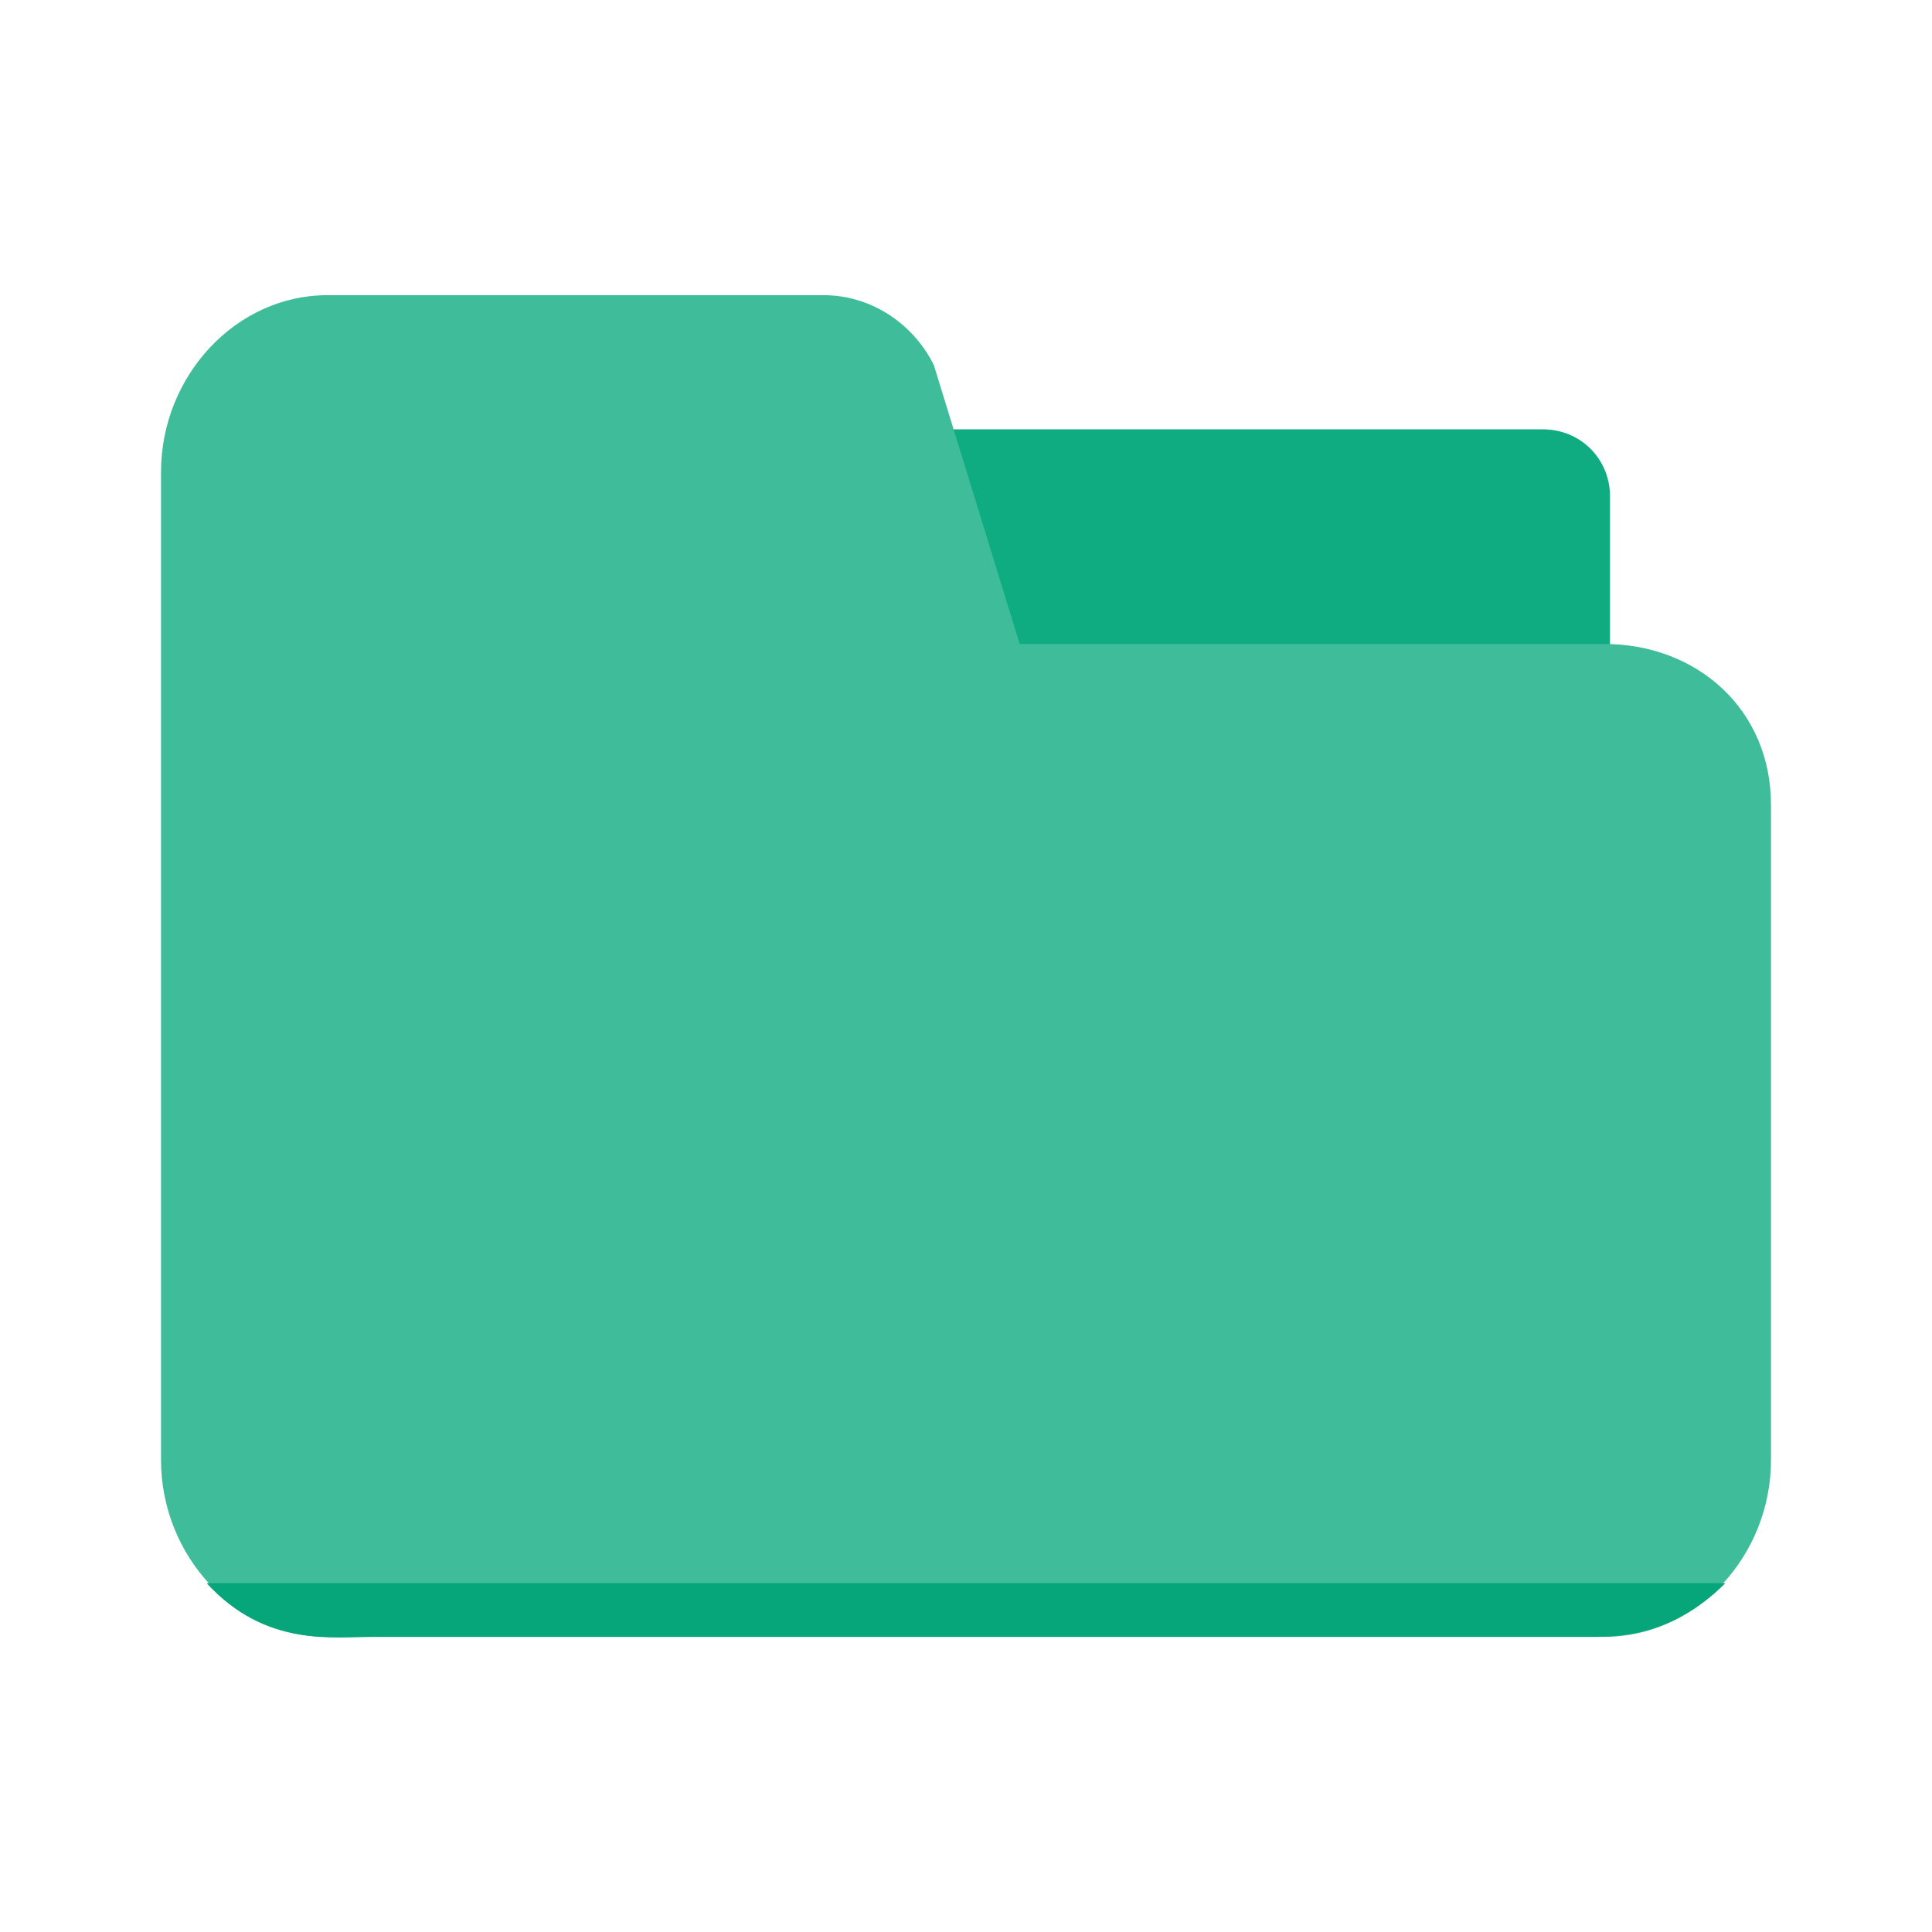
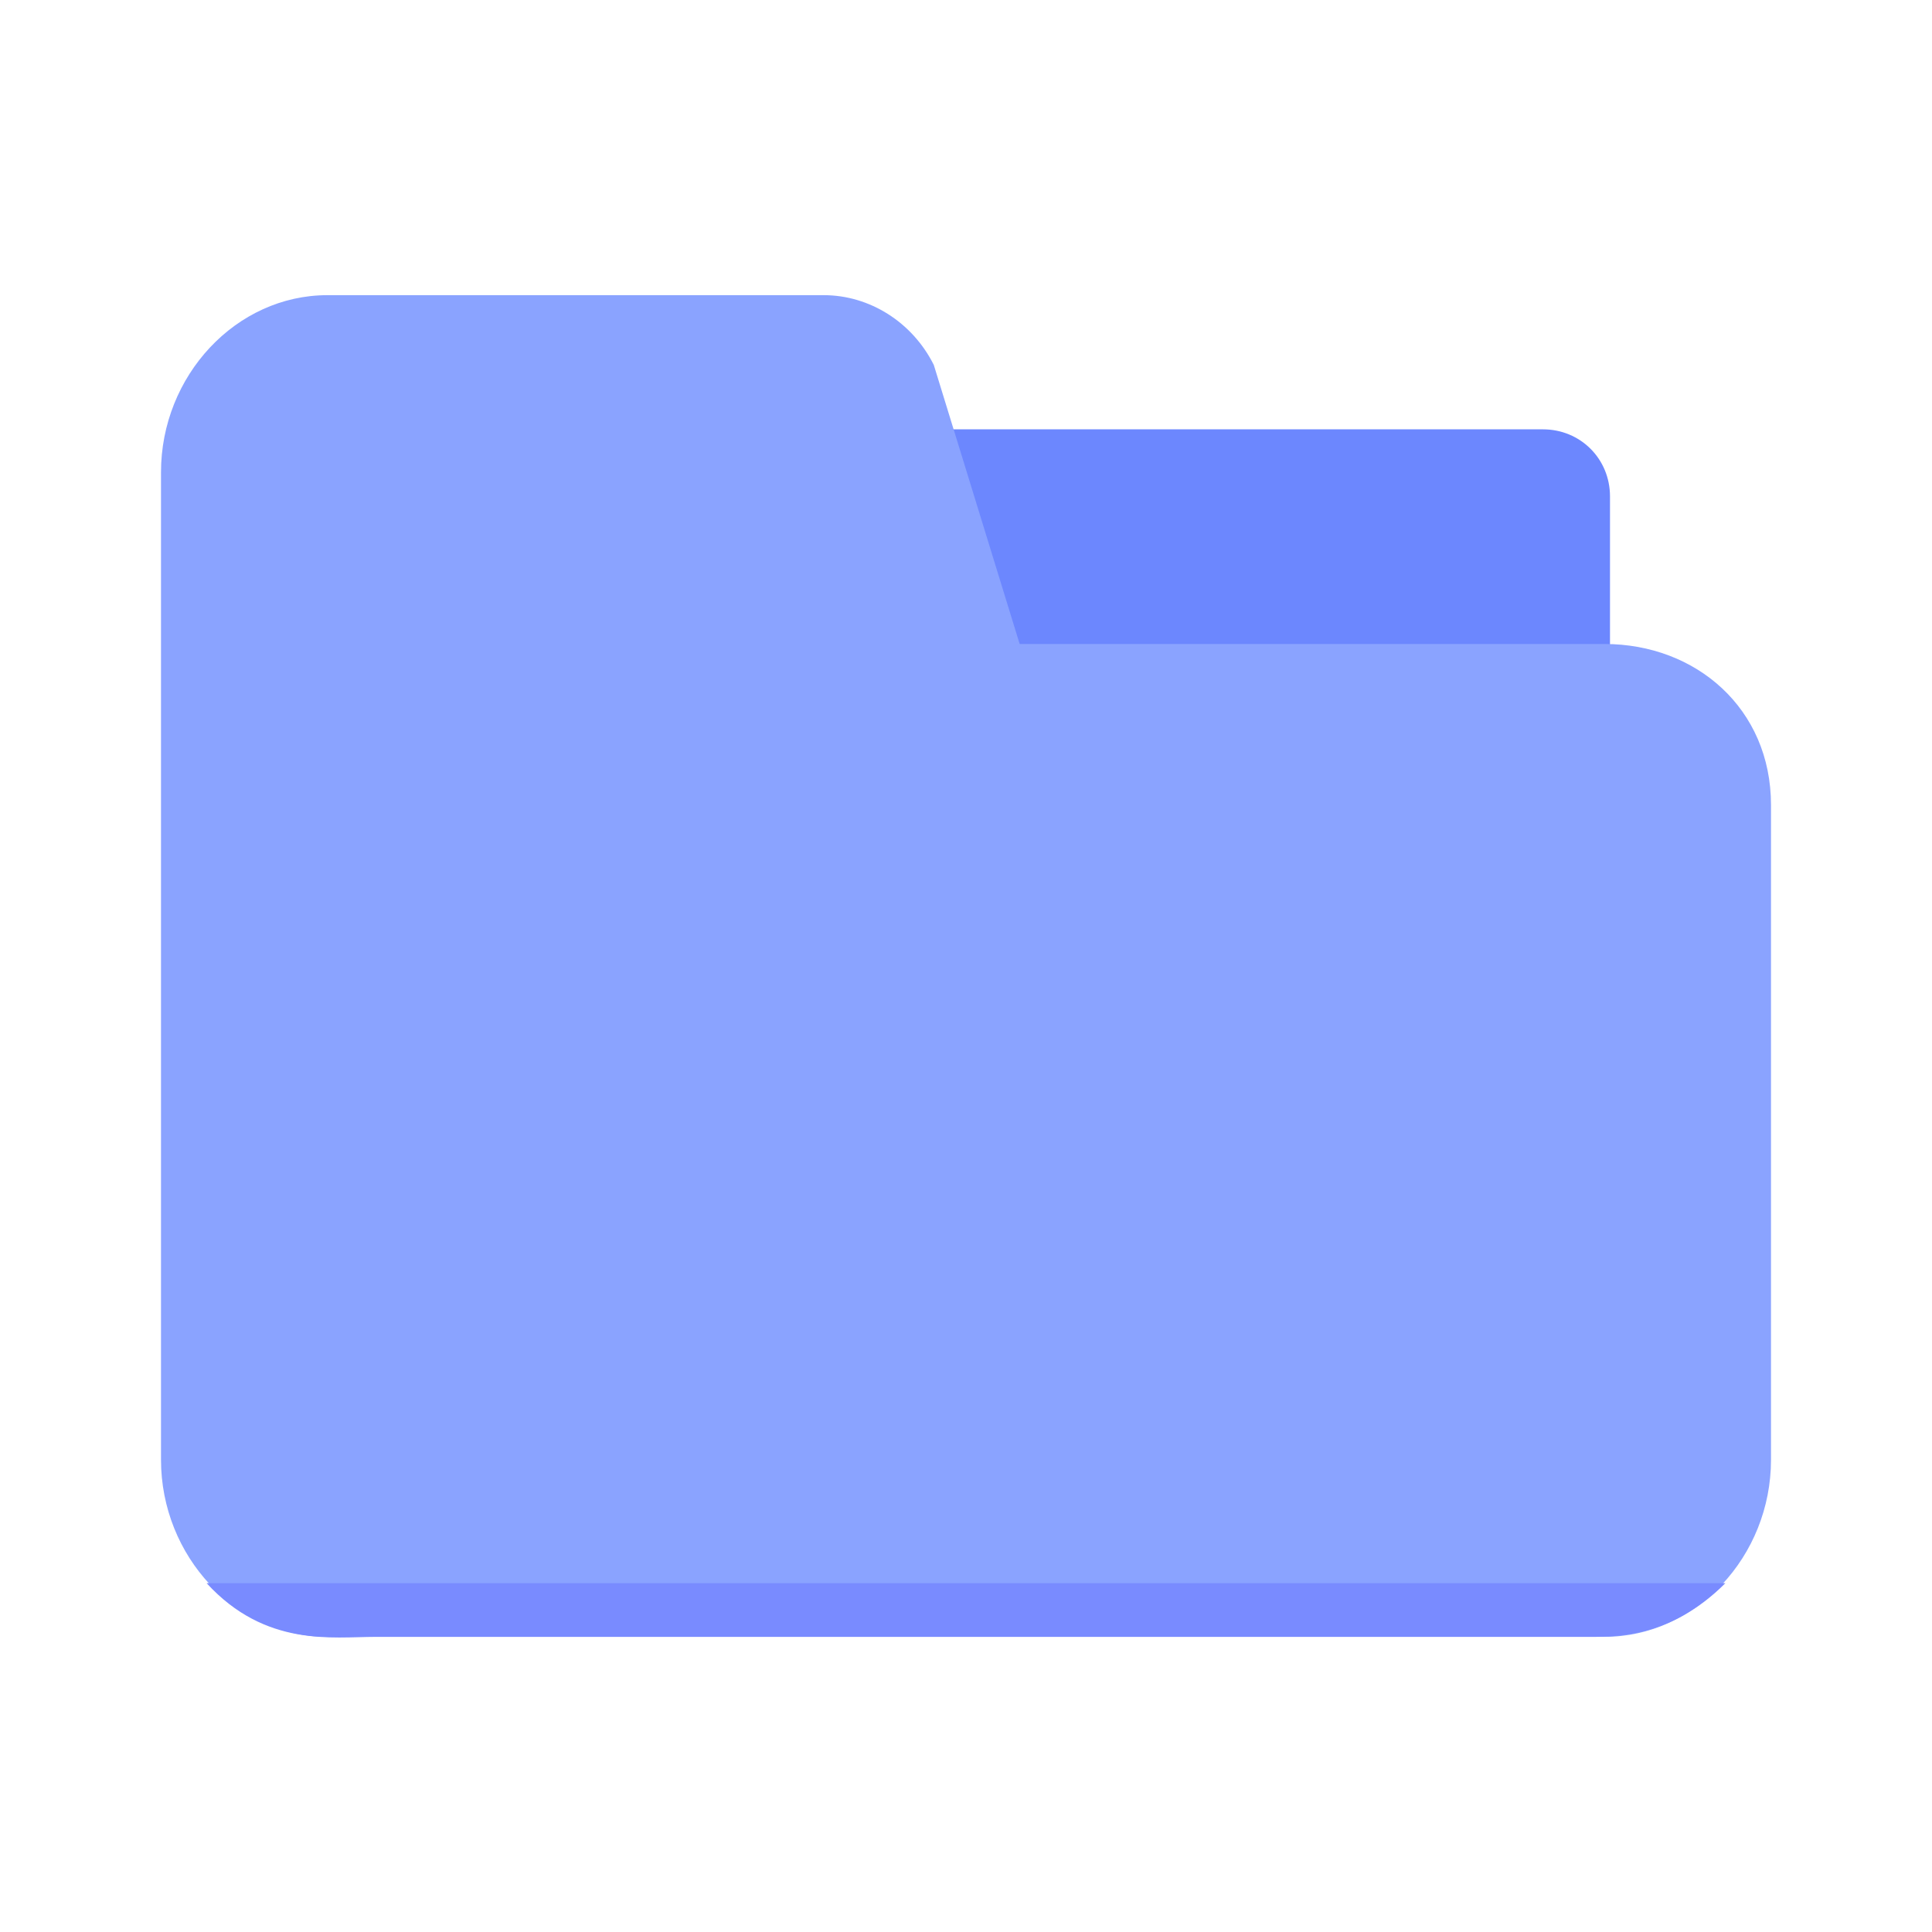
<svg xmlns="http://www.w3.org/2000/svg" x="0px" y="0px" viewBox="0 0 72 72">
-   <path fill="#0fac81" d="M57.5,31h-23c-1.4,0-2.5-1.1-2.5-2.5v-10c0-1.4,1.1-2.5,2.5-2.5h23c1.4,0,2.5,1.1,2.5,2.5v10  C60,29.9,58.9,31,57.5,31z" />
-   <path fill="#3fbd9a" d="M59.8,61H12.2C8.8,61,6,58,6,54.4V17.6C6,14,8.8,11,12.2,11h18.5c1.7,0,3.3,1,4.1,2.6L38,24h21.8  c3.4,0,6.2,2.4,6.2,6v24.4C66,58,63.2,61,59.8,61z" />
-   <path display="none" fill="#3fbd9a" d="M62.1,61H9.9C7.8,61,6,59.2,6,57c0,0,0-31.5,0-42c0-2.2,1.8-4,3.9-4h19.3  c1.6,0,3.2,0.2,3.9,2.3l2.7,6.8c0.5,1.1,1.6,1.9,2.8,1.9h23.5c2.2,0,3.9,1.8,3.9,4v31C66,59.2,64.2,61,62.1,61z" />
-   <path fill="#06a57a" d="M7.7,59c2.2,2.4,4.7,2,6.3,2h45c1.1,0,3.2,0.1,5.3-2H7.7z" />
+   <path fill="#6C87FE" d="M57.5,31h-23c-1.4,0-2.5-1.1-2.5-2.5v-10c0-1.4,1.1-2.5,2.5-2.5h23c1.4,0,2.5,1.1,2.5,2.5v10  C60,29.9,58.9,31,57.5,31z" />
+   <path fill="#8AA3FF" d="M59.8,61H12.2C8.8,61,6,58,6,54.4V17.6C6,14,8.8,11,12.2,11h18.5c1.7,0,3.3,1,4.1,2.6L38,24h21.8  c3.4,0,6.2,2.4,6.2,6v24.4C66,58,63.2,61,59.8,61z" />
+   <path display="none" fill="#8AA3FF" d="M62.1,61H9.9C7.8,61,6,59.2,6,57c0,0,0-31.5,0-42c0-2.2,1.8-4,3.9-4h19.3  c1.6,0,3.2,0.2,3.9,2.3l2.7,6.8c0.5,1.1,1.6,1.9,2.8,1.9h23.5c2.2,0,3.9,1.8,3.9,4v31C66,59.2,64.2,61,62.1,61z" />
+   <path fill="#798BFF" d="M7.7,59c2.2,2.4,4.7,2,6.3,2h45c1.1,0,3.2,0.1,5.3-2H7.7z" />
</svg>
